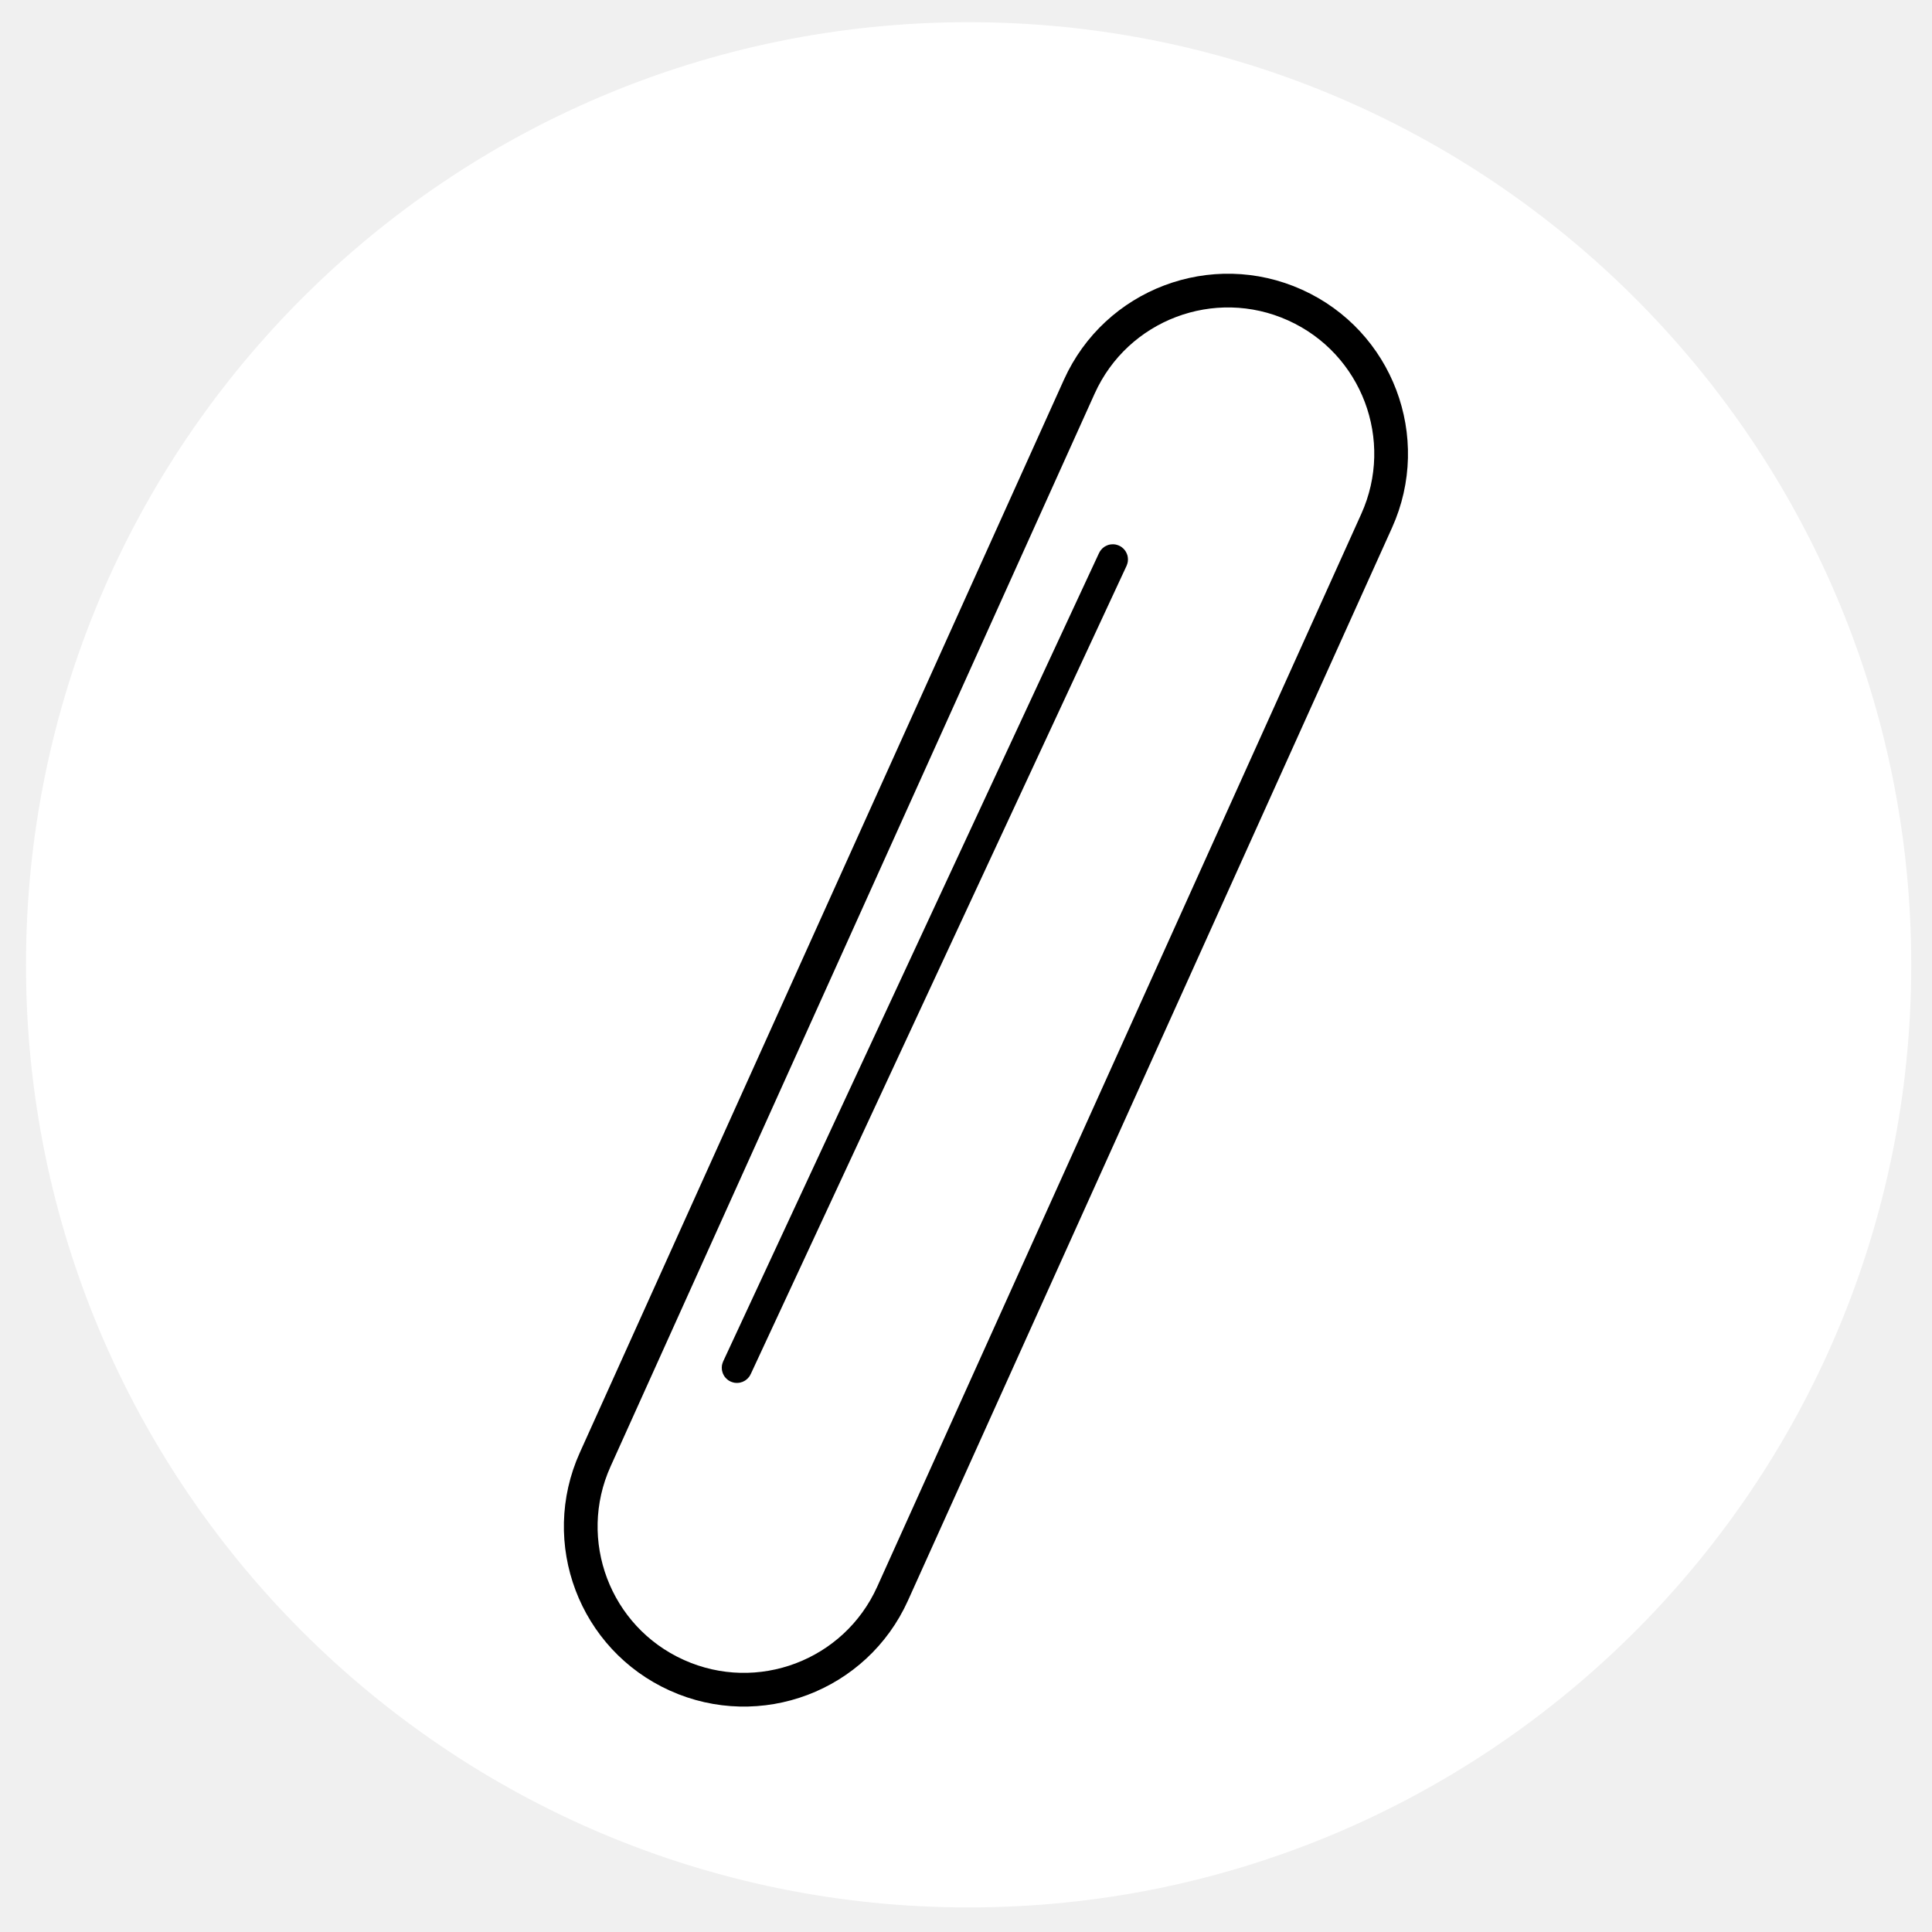
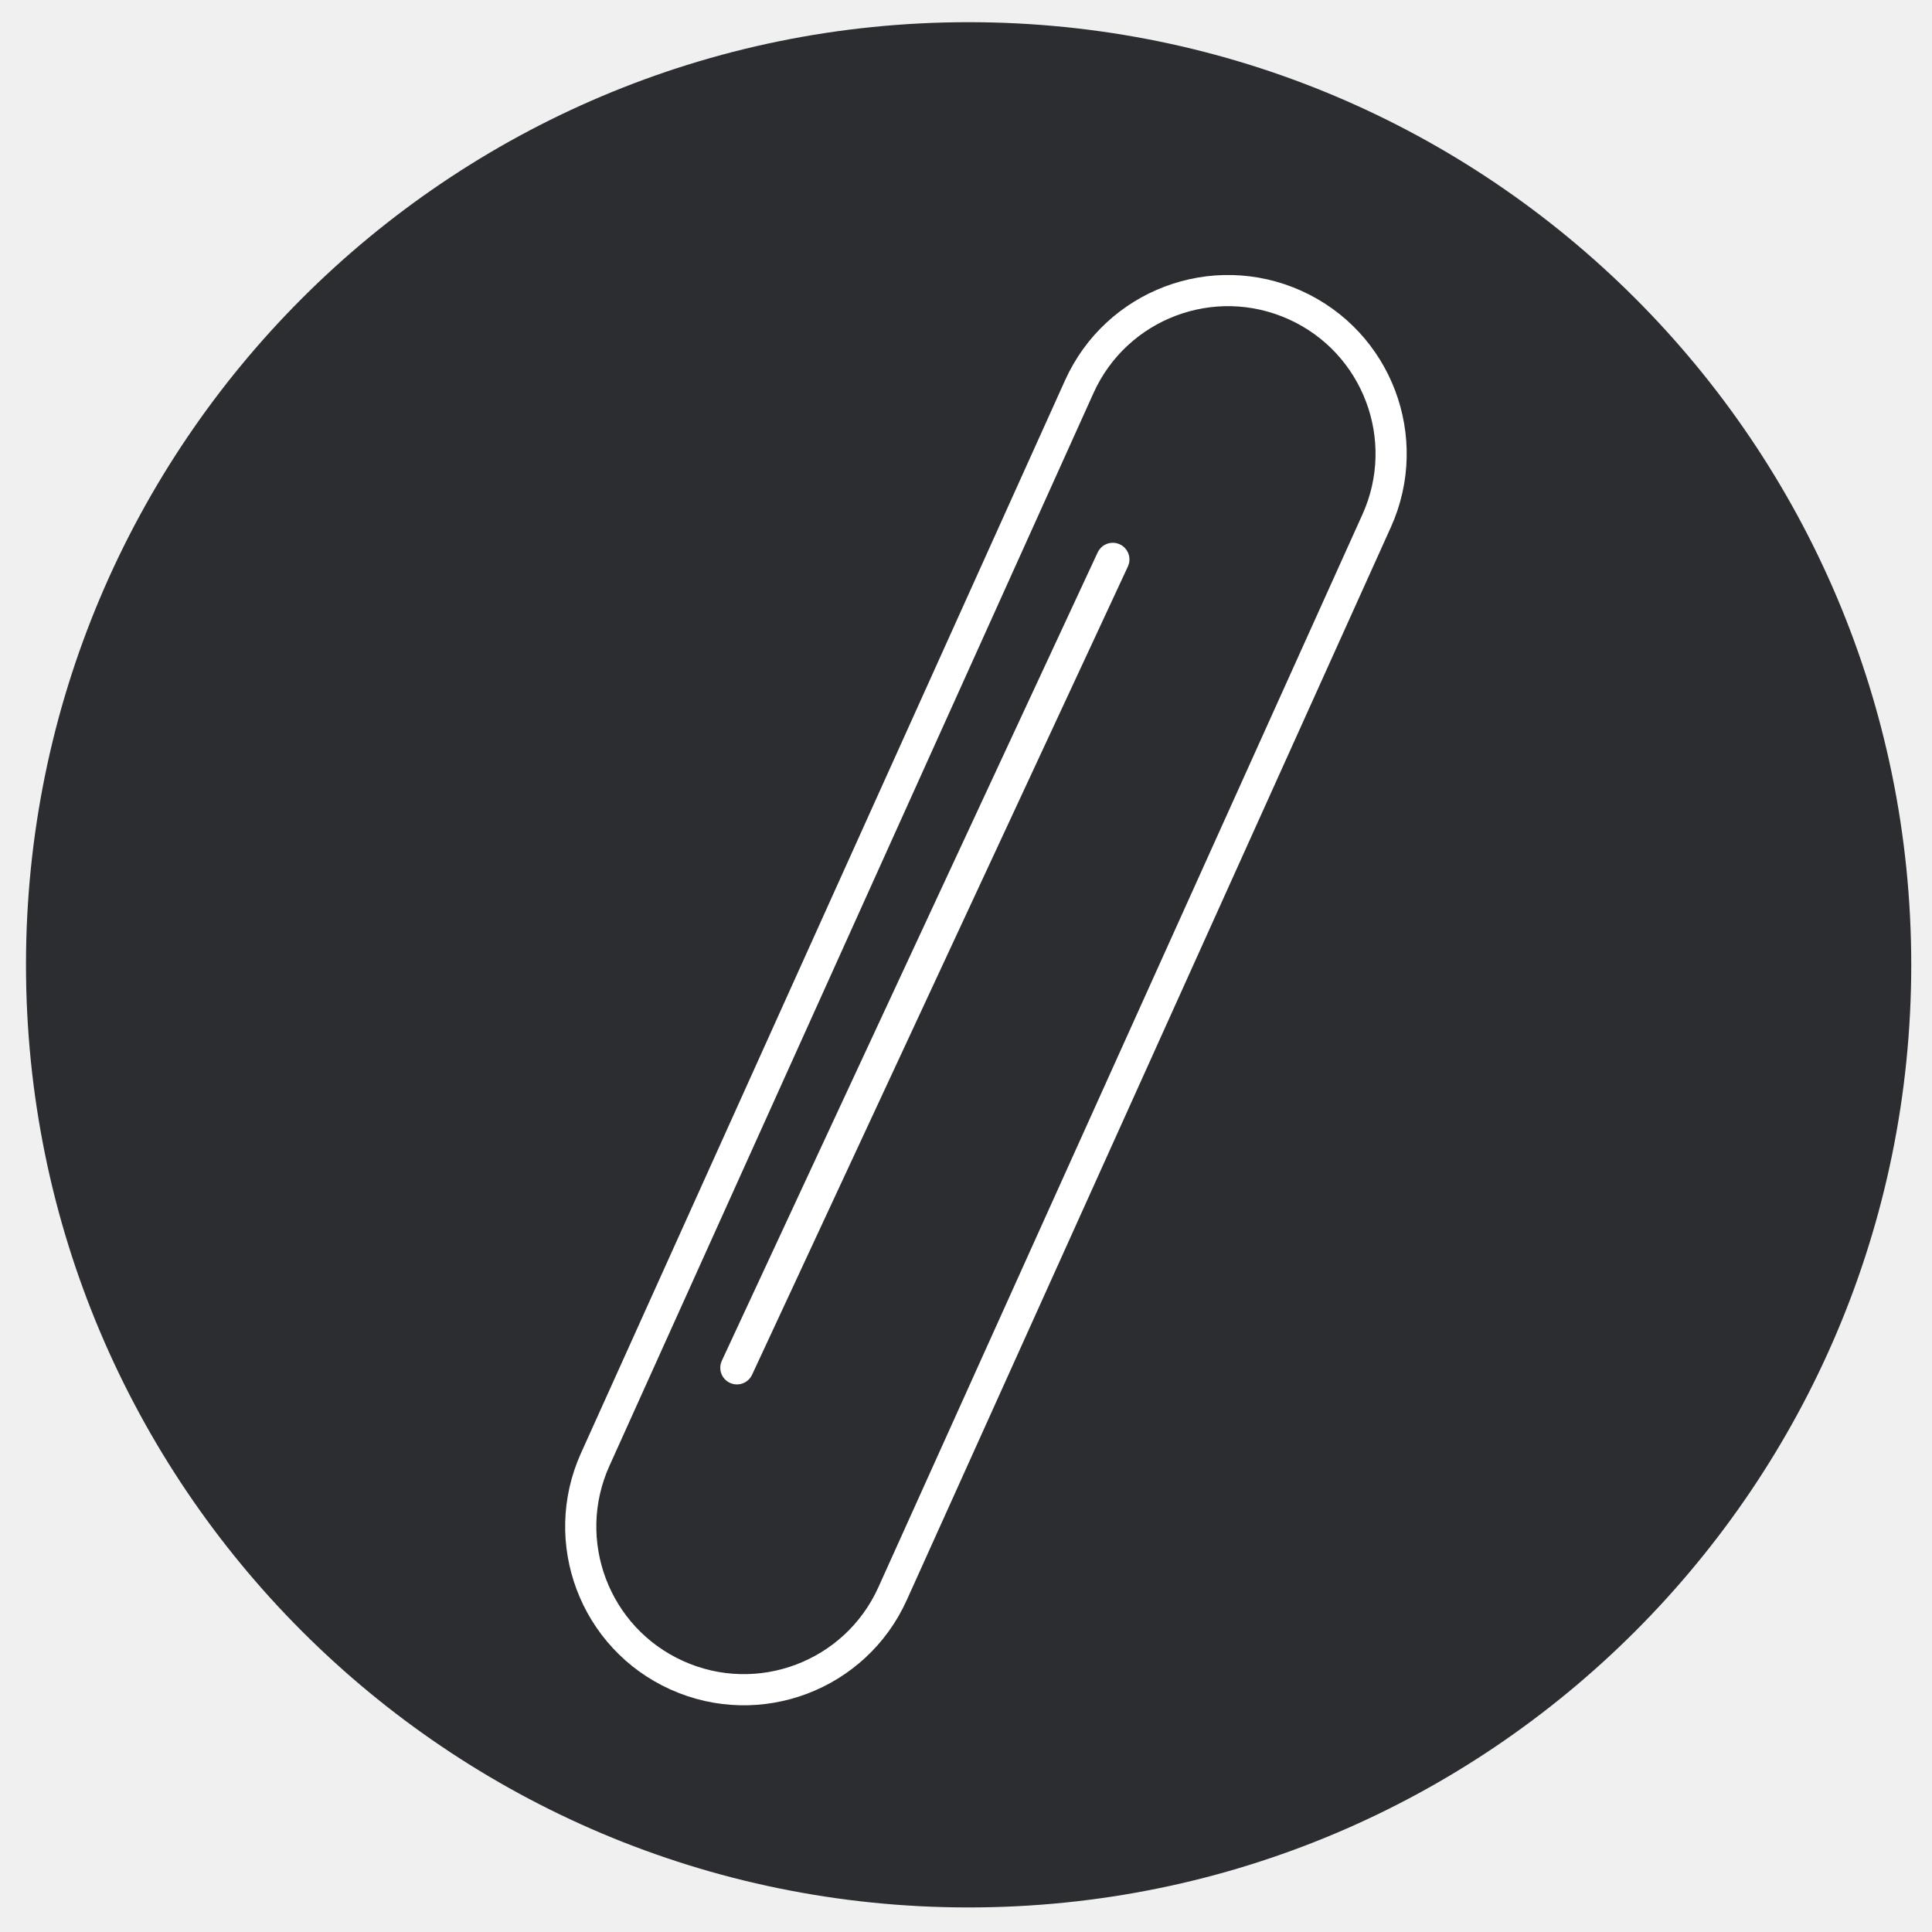
- <svg xmlns="http://www.w3.org/2000/svg" version="1.1" id="svg1" width="62" height="62" viewBox="0 0 62 62">
-   <defs id="defs1" />
-   <g id="g1">
-     <circle style="fill:#ffffff;fill-opacity:1" id="path1" cx="31.084" cy="30.962" r="30.25" />
-     <rect style="fill:none;stroke:#000000;stroke-width:1.082;stroke-linecap:round;stroke-dasharray:none" id="rect1" width="10.469" height="48.24" x="36.674" y="-8.17" ry="5.234" transform="rotate(24.28588)" />
-     <rect style="fill:none;stroke:#000000;stroke-width:0.904;stroke-linecap:round;stroke-dasharray:none" id="rect2" width="0.07" height="28.678" x="39.916" y="1.187" ry="0.035" transform="rotate(24.93757)" />
-   </g>
+ <svg xmlns="http://www.w3.org/2000/svg" version="1.1" width="62" height="62" viewBox="0 0 62 62">
+   <style>
+     circle { fill: #2C2D30; }
+     rect { stroke: #ffffff; }
+     @media (prefers-color-scheme: dark) {
+     circle { fill: #ffffff; }
+     rect { fill: none; stroke: #000000; }
+     }
+   </style>
+   <circle cx="31.084" cy="30.962" r="30.25" />
+   <rect width="10.469" height="48.24" fill="none" x="36.674" y="-8.17" ry="5.234" transform="rotate(24.28588)" />
+   <rect width="0.07" height="28.678" x="39.916" y="1.187" ry="0.035" transform="rotate(24.93757)" />
</svg>
